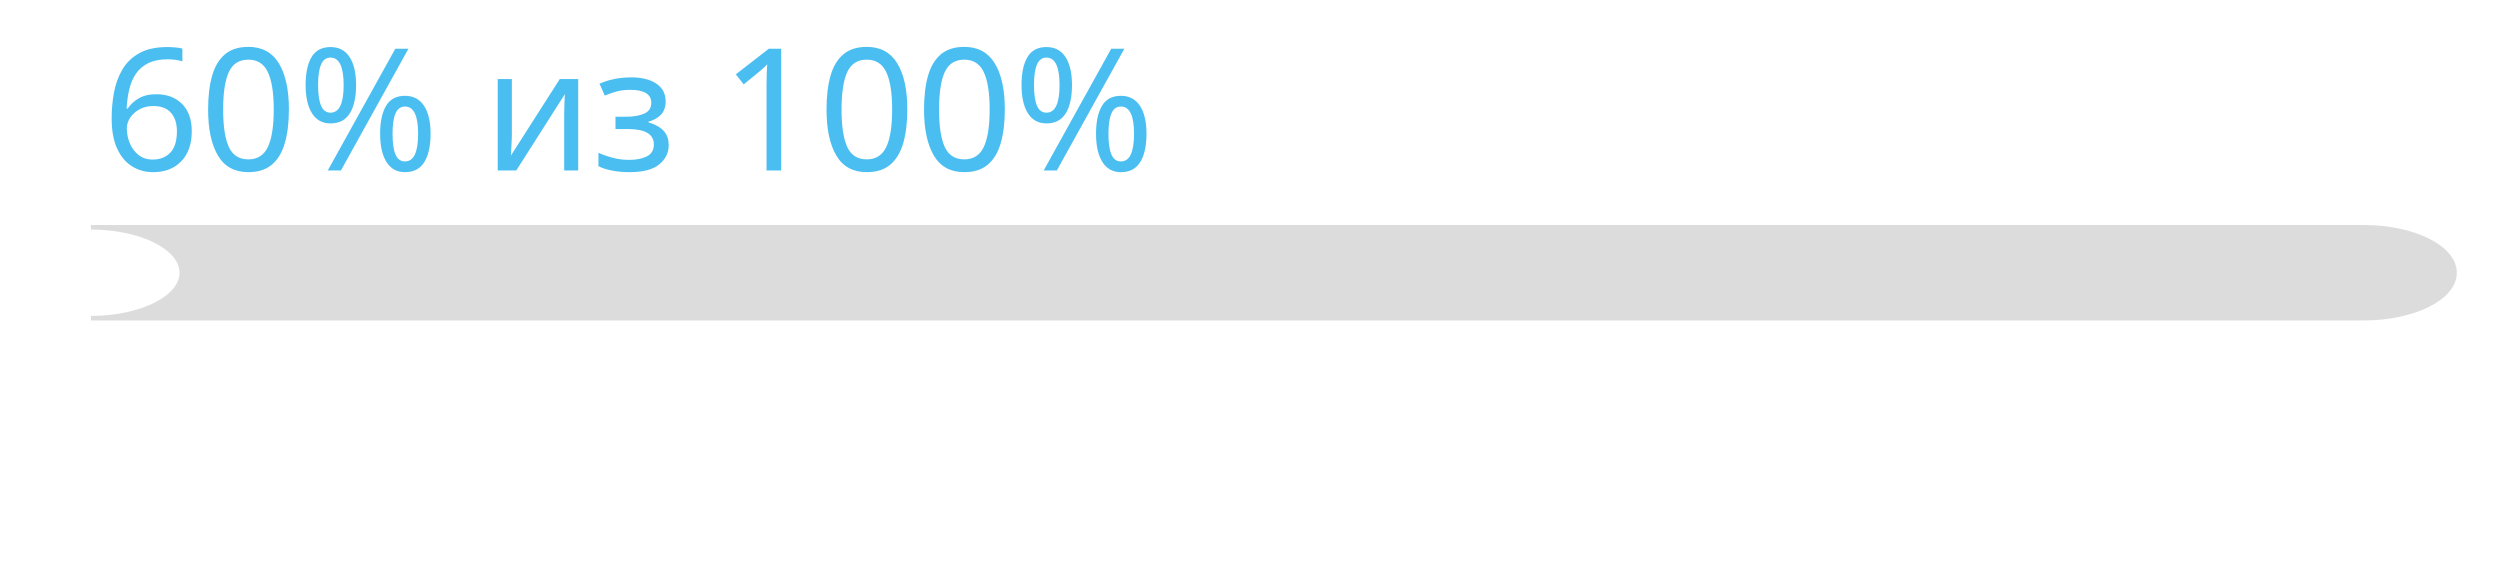
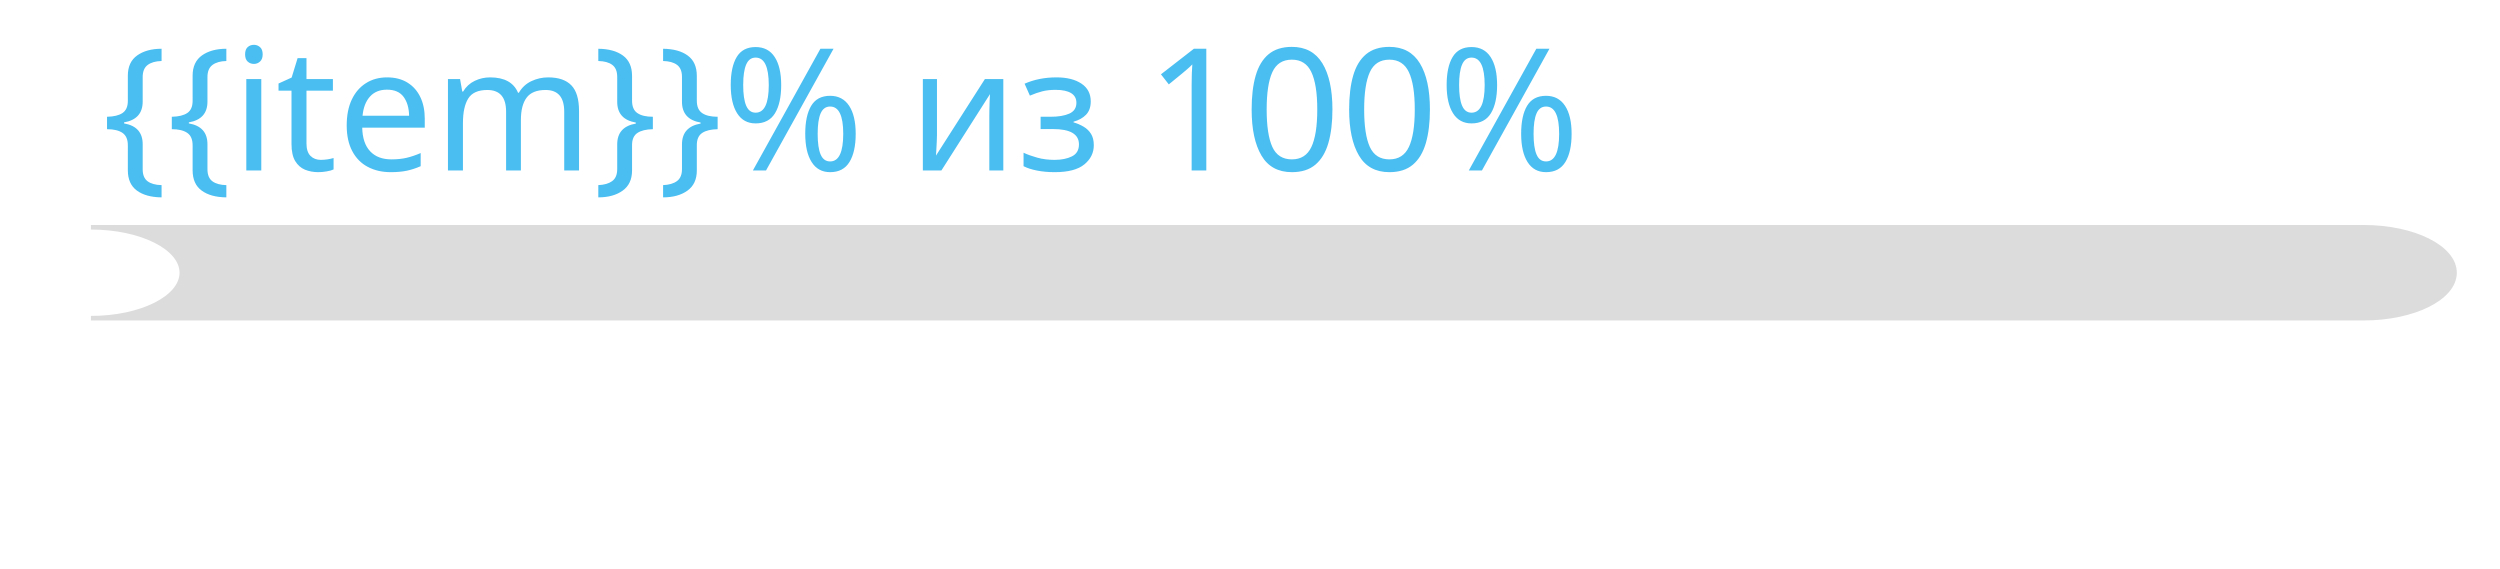
<svg xmlns="http://www.w3.org/2000/svg" version="1.1" baseProfile="tiny" id="Layer_1" x="0px" y="0px" viewBox="0 0 1100 250" xml:space="preserve">
  <defs>
    <style>
		.fill-bar-path{
		  stroke-dasharray: 2300;
		  stroke-dashoffset: 2300;
		  stroke-miterlimit: 10;
		  stroke: #44bef1;
		  stroke-width: 3;
		  fill: #44bef1;
		  fill-opacity: 0;
		  animation: dash 5s linear alternate 4s;
		}
		.Animate-Draw{
			fill-opacity: 0;
			animation-timing-function: linear;
			animation-fill-mode: forwards;
			animation-iteration: 1;
			animation-name: DrawLine, FillIn;
			animation-duration: 4s, 2s;
  			animation-delay: 0s, 4.5s;
		}
		@keyframes DrawLine {
		  to { stroke-dashOffset: 0; }
		}
		@keyframes FillIn {
		  from { fill-opacity: 0; }
		  to { fill-opacity: 1; }
		}



		 </style>
  </defs>
  <use class="" />
  <g>
-     <text font-family="Verdana" font-size="75px" x="45px" y="75px" fill="#4ABEF1">60% из 100%</text>
+     <text font-family="Verdana" font-size="75px" x="45px" y="75px" fill="#4ABEF1">{{item}}% из 100%</text>
    <path d="M 40 100 l 1000 0 a 40 20 0 0 1 0 40 l -1000 0 a 40 20 0 0 0 0 -40z" stroke="#DCDCDC" stroke-width="2" fill="#DCDCDC" />
-     <path class="fill-bar-path Animate-Draw" d="M 40 100 l 600 0 a 40 20 0 0 1 0 40 l -600 0 a 40 20 0 0 0 0 -40z" />
+     <path class="fill-bar-path Animate-Draw" d="M 40 100 l {{item * 10}} 0 a 40 20 0 0 1 0 40 l -{{item * 10}} 0 a 40 20 0 0 0 0 -40z" />
  </g>
</svg>
